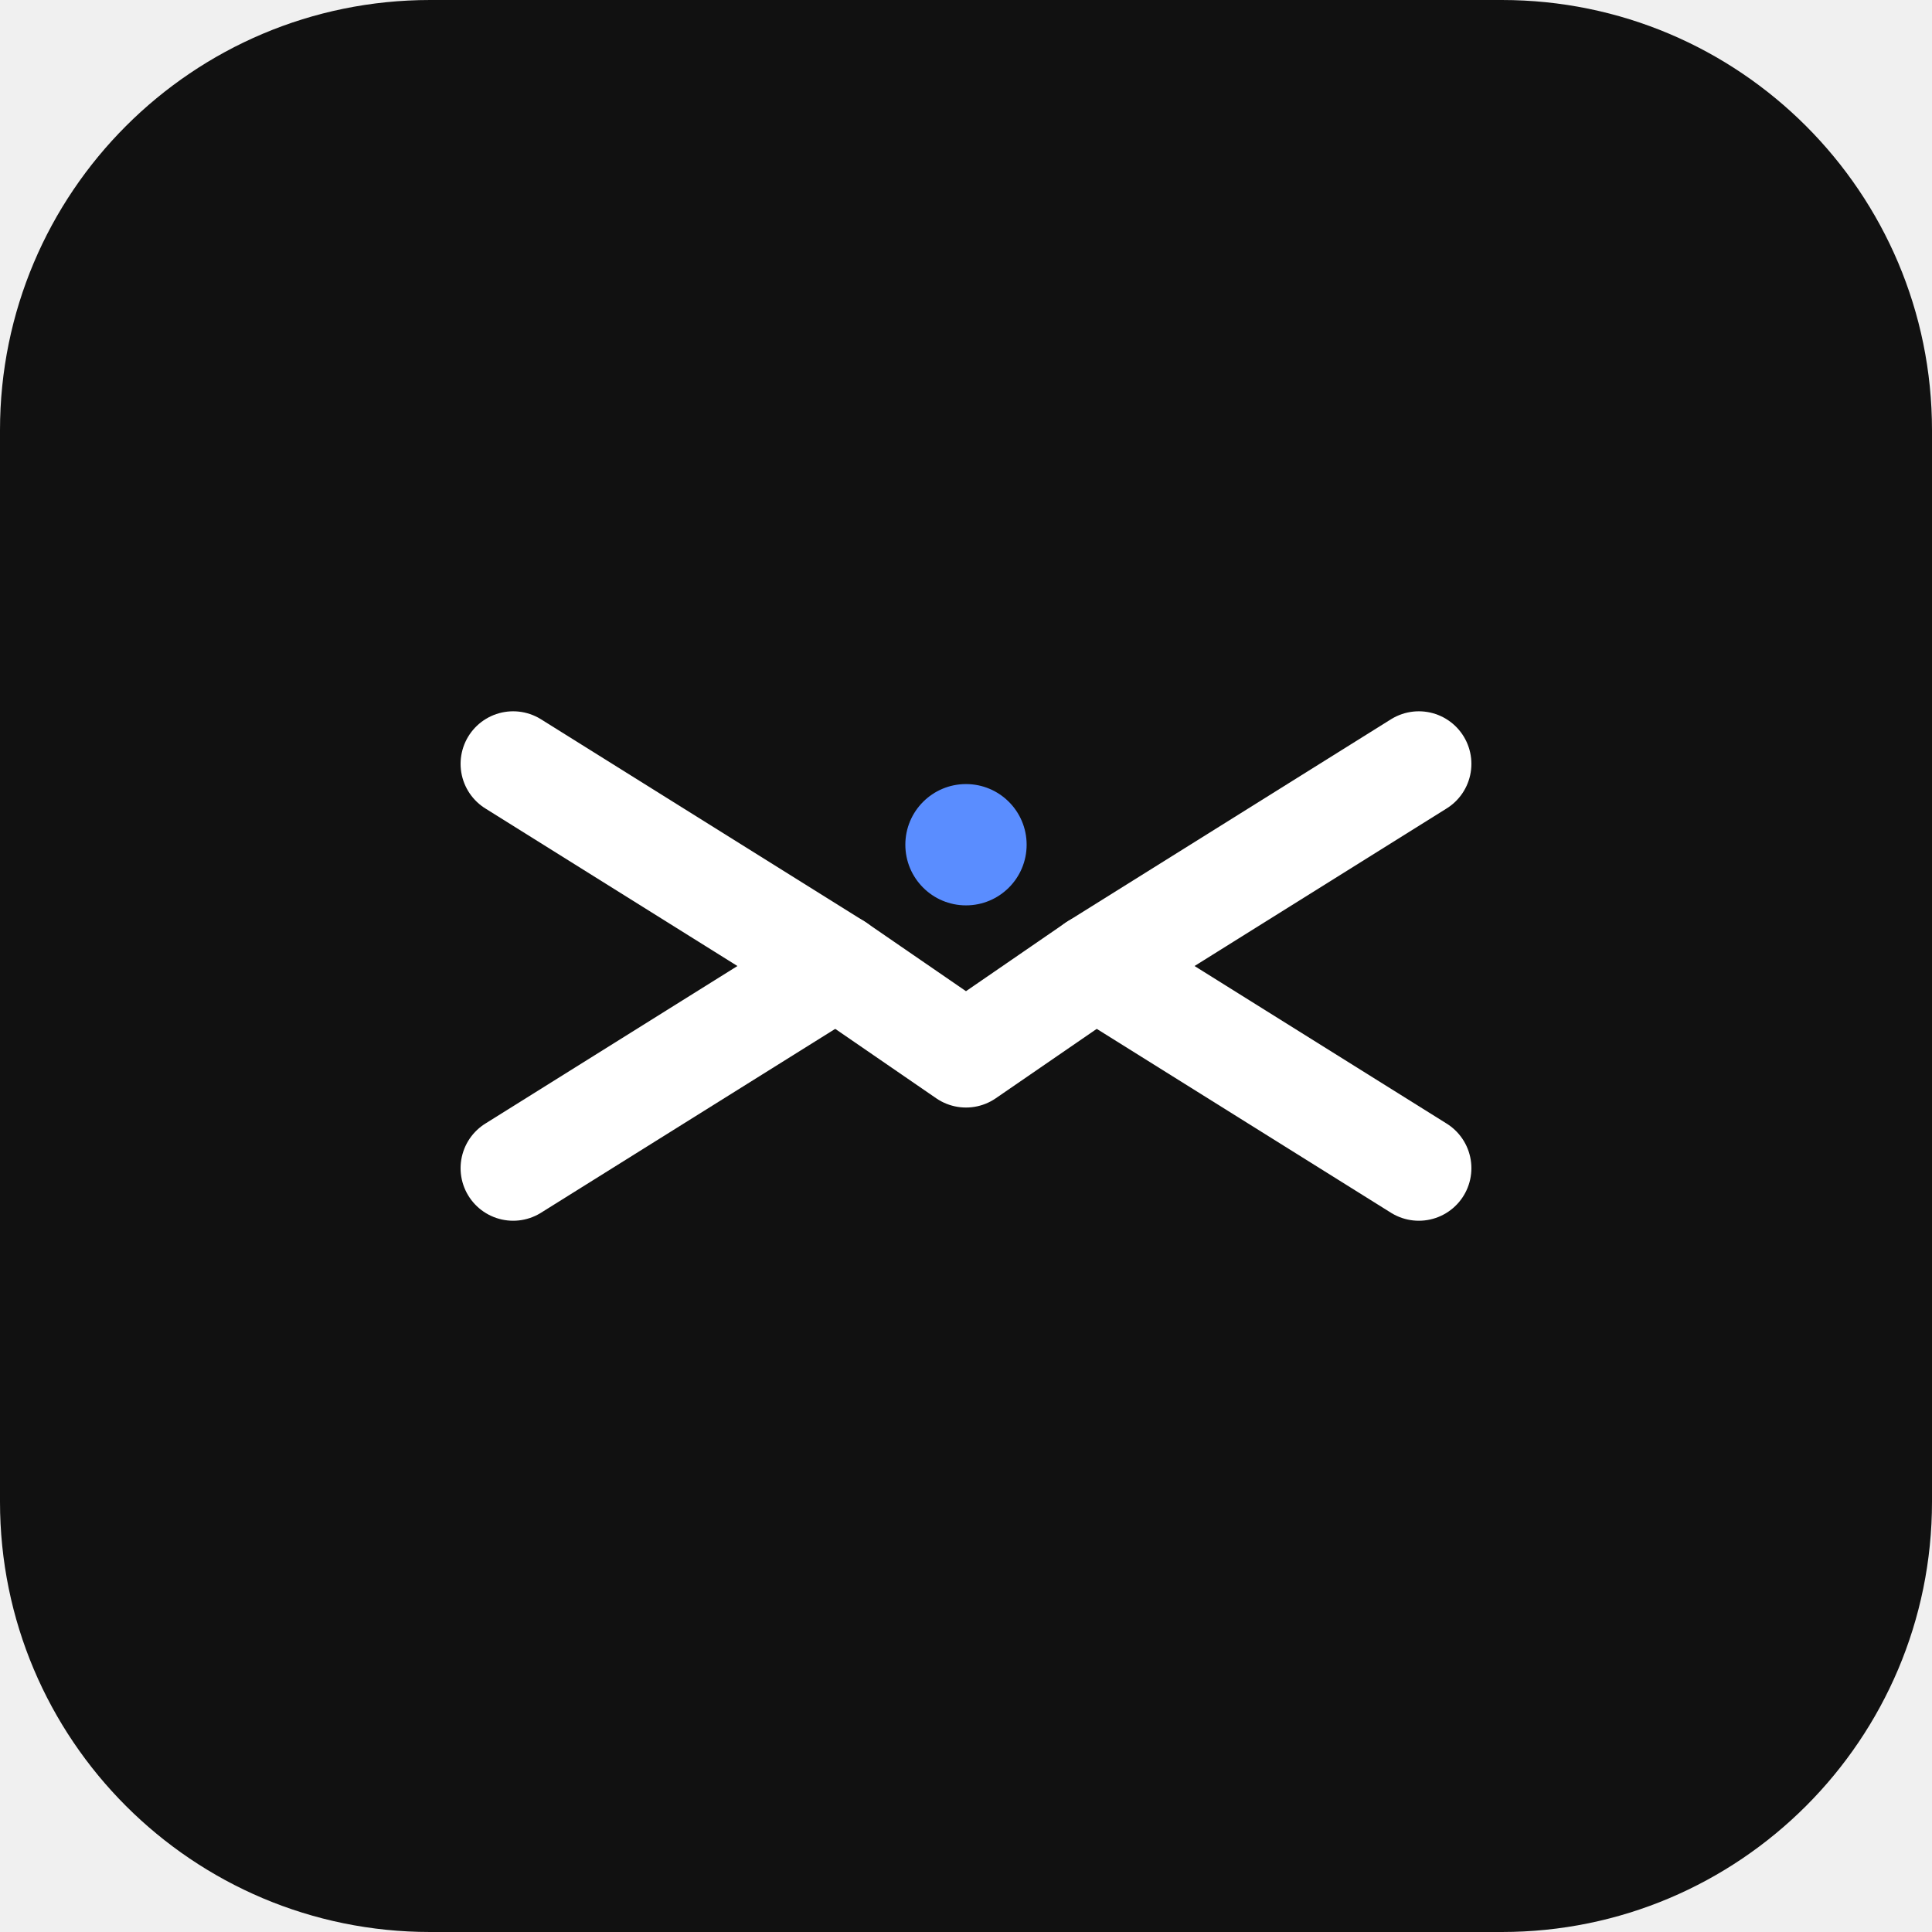
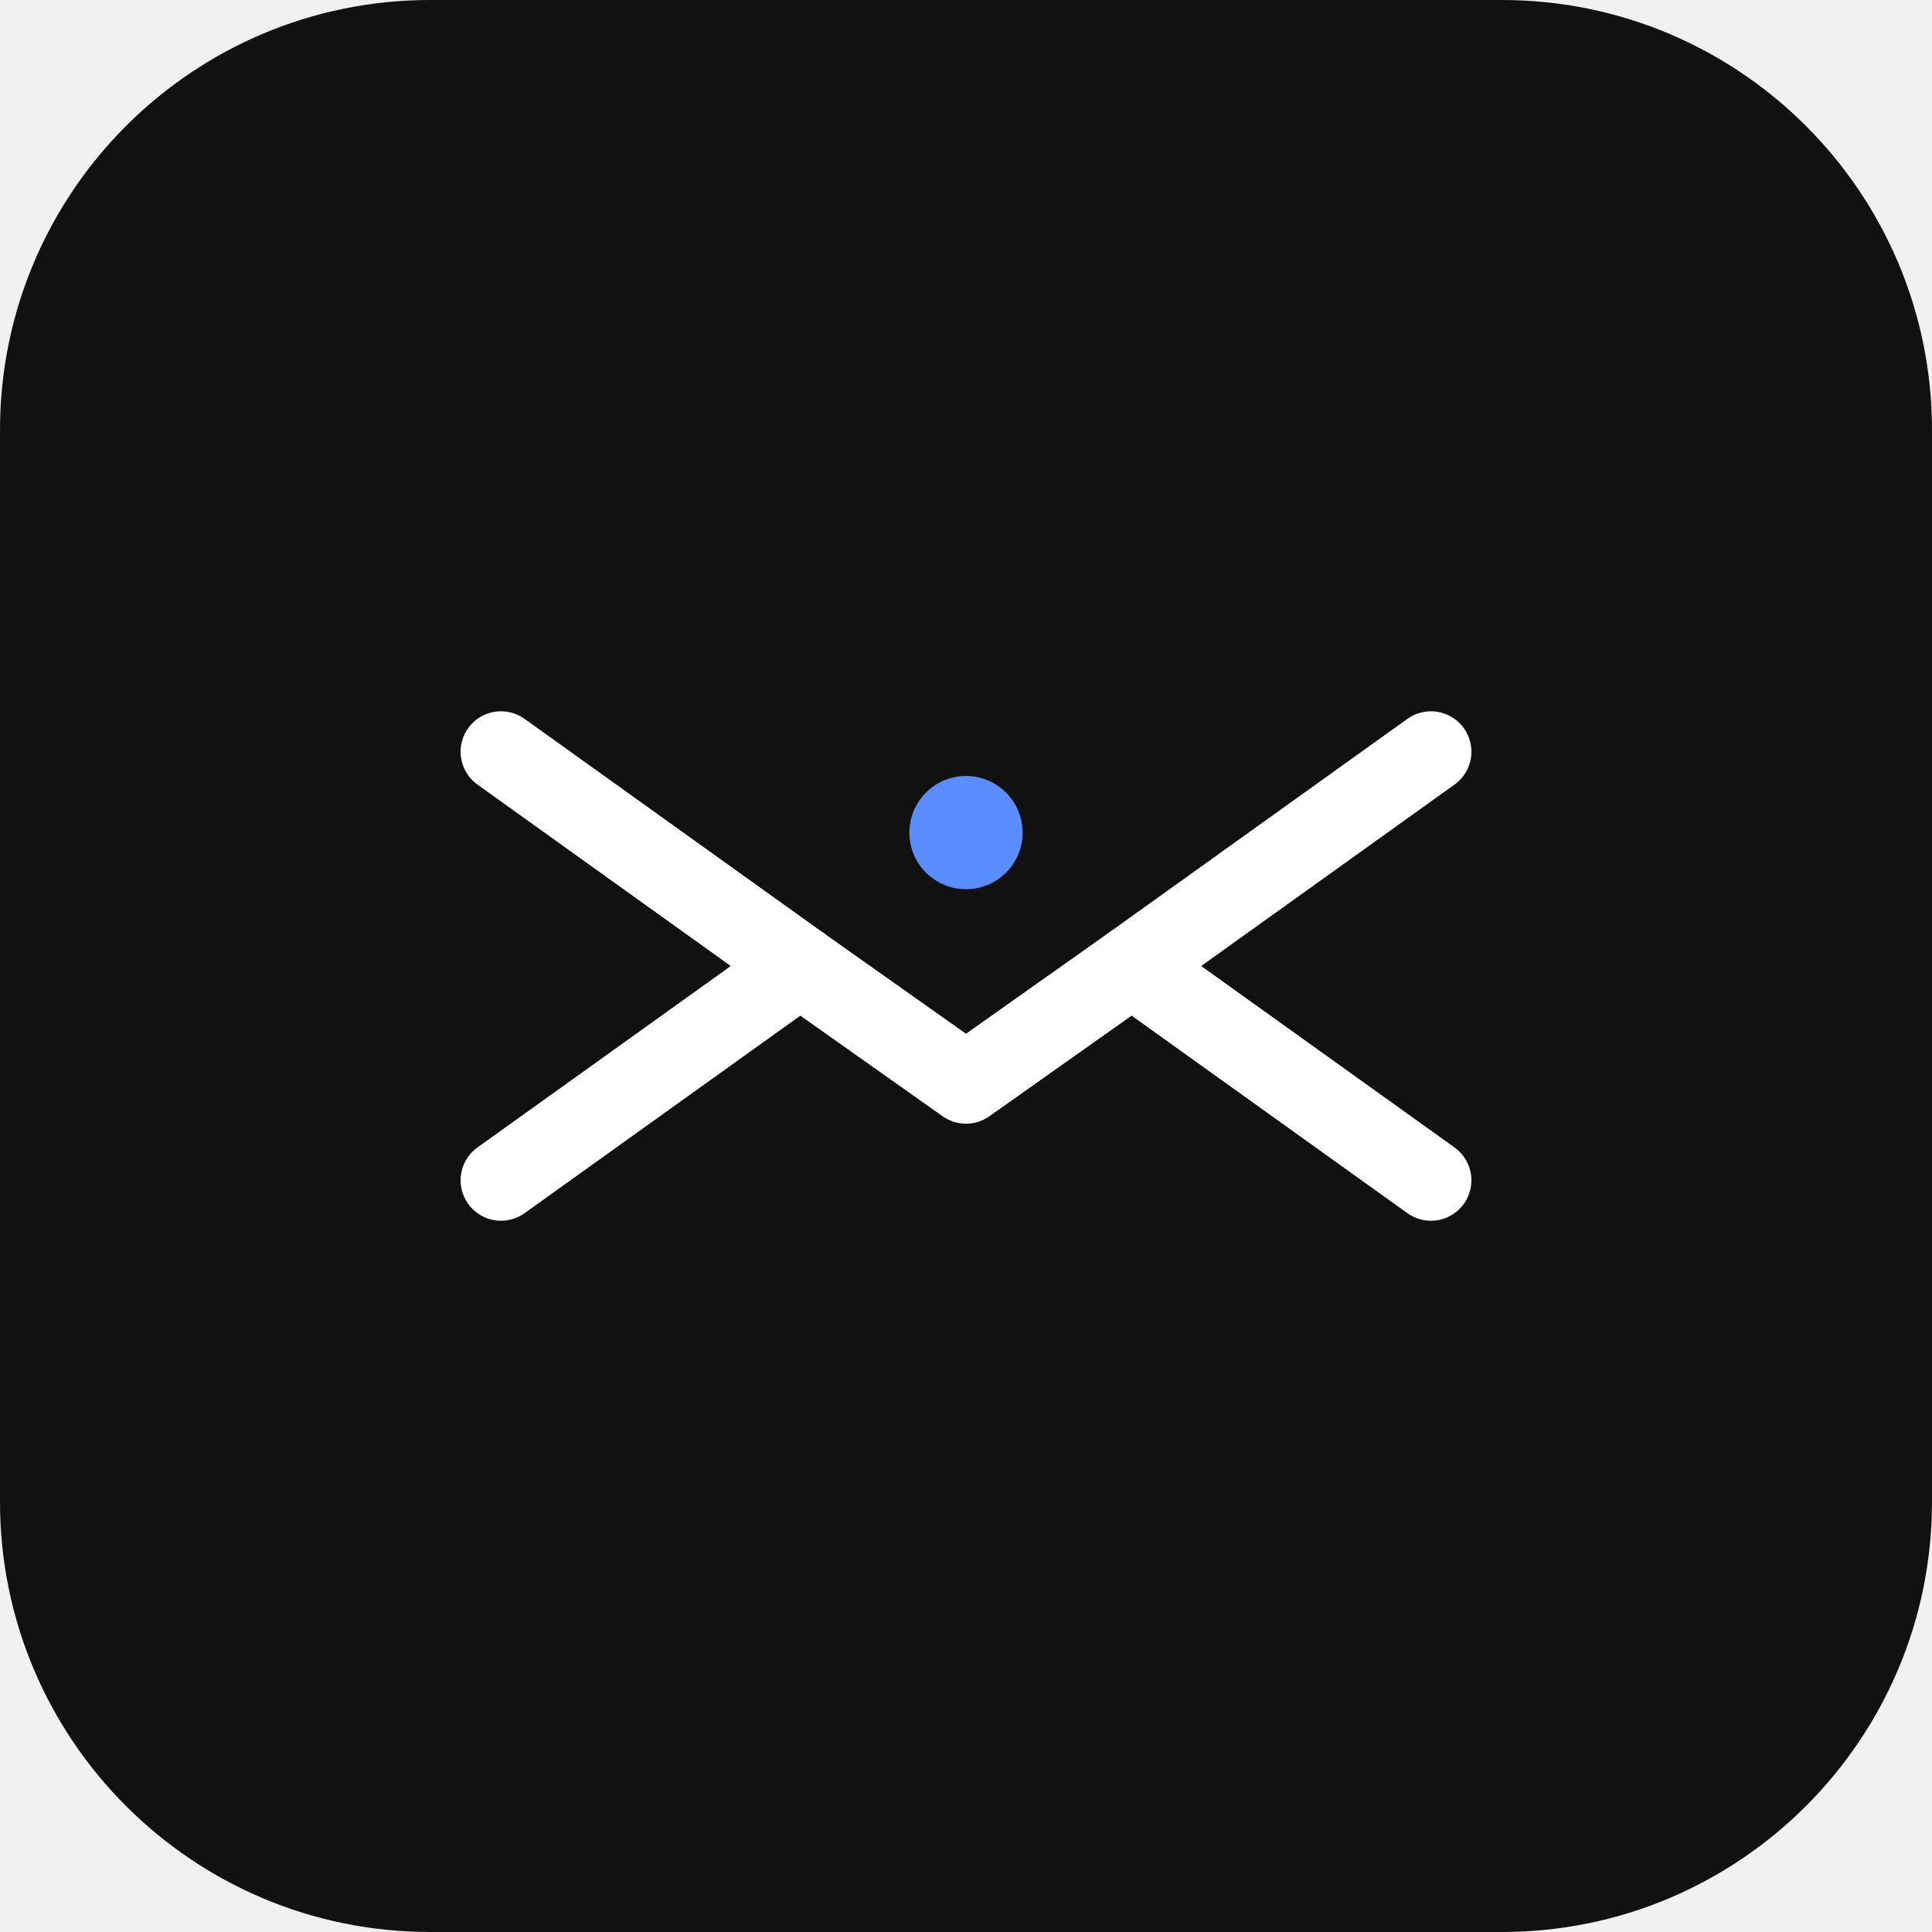
<svg xmlns="http://www.w3.org/2000/svg" viewBox="0 0 512 512" width="512" height="512" role="img" aria-label="Mockifyr">
  <rect width="512" height="512" rx="114" fill="#111111" />
  <g transform="translate(122.06 188.5) scale(2.143)">
-     <g fill="none" stroke="#ffffff" stroke-width="13" stroke-linecap="round" stroke-linejoin="round">
-       <path d="M6.5 6.5 L46.5 31.5 L6.5 56.5" />
-       <path d="M118.5 6.5 L78.5 31.5 L118.5 56.5" />
-       <path d="M46.5 31.5 L62.5 42.5 L78.5 31.5" />
+     <g fill="none" stroke="#ffffff" stroke-width="10" stroke-linecap="round" stroke-linejoin="round">
+       <path d="M5 5 L42 31.5 L5 58" />
+       <path d="M120 5 L83 31.5 L120 58" />
+       <path d="M42 31.5 L62.5 46 L83 31.5" />
    </g>
-     <circle cx="62.5" cy="16.5" r="7.5" fill="#5a8dff" />
+     <circle cx="62.5" cy="15" r="7" fill="#5a8dff" />
  </g>
</svg>
